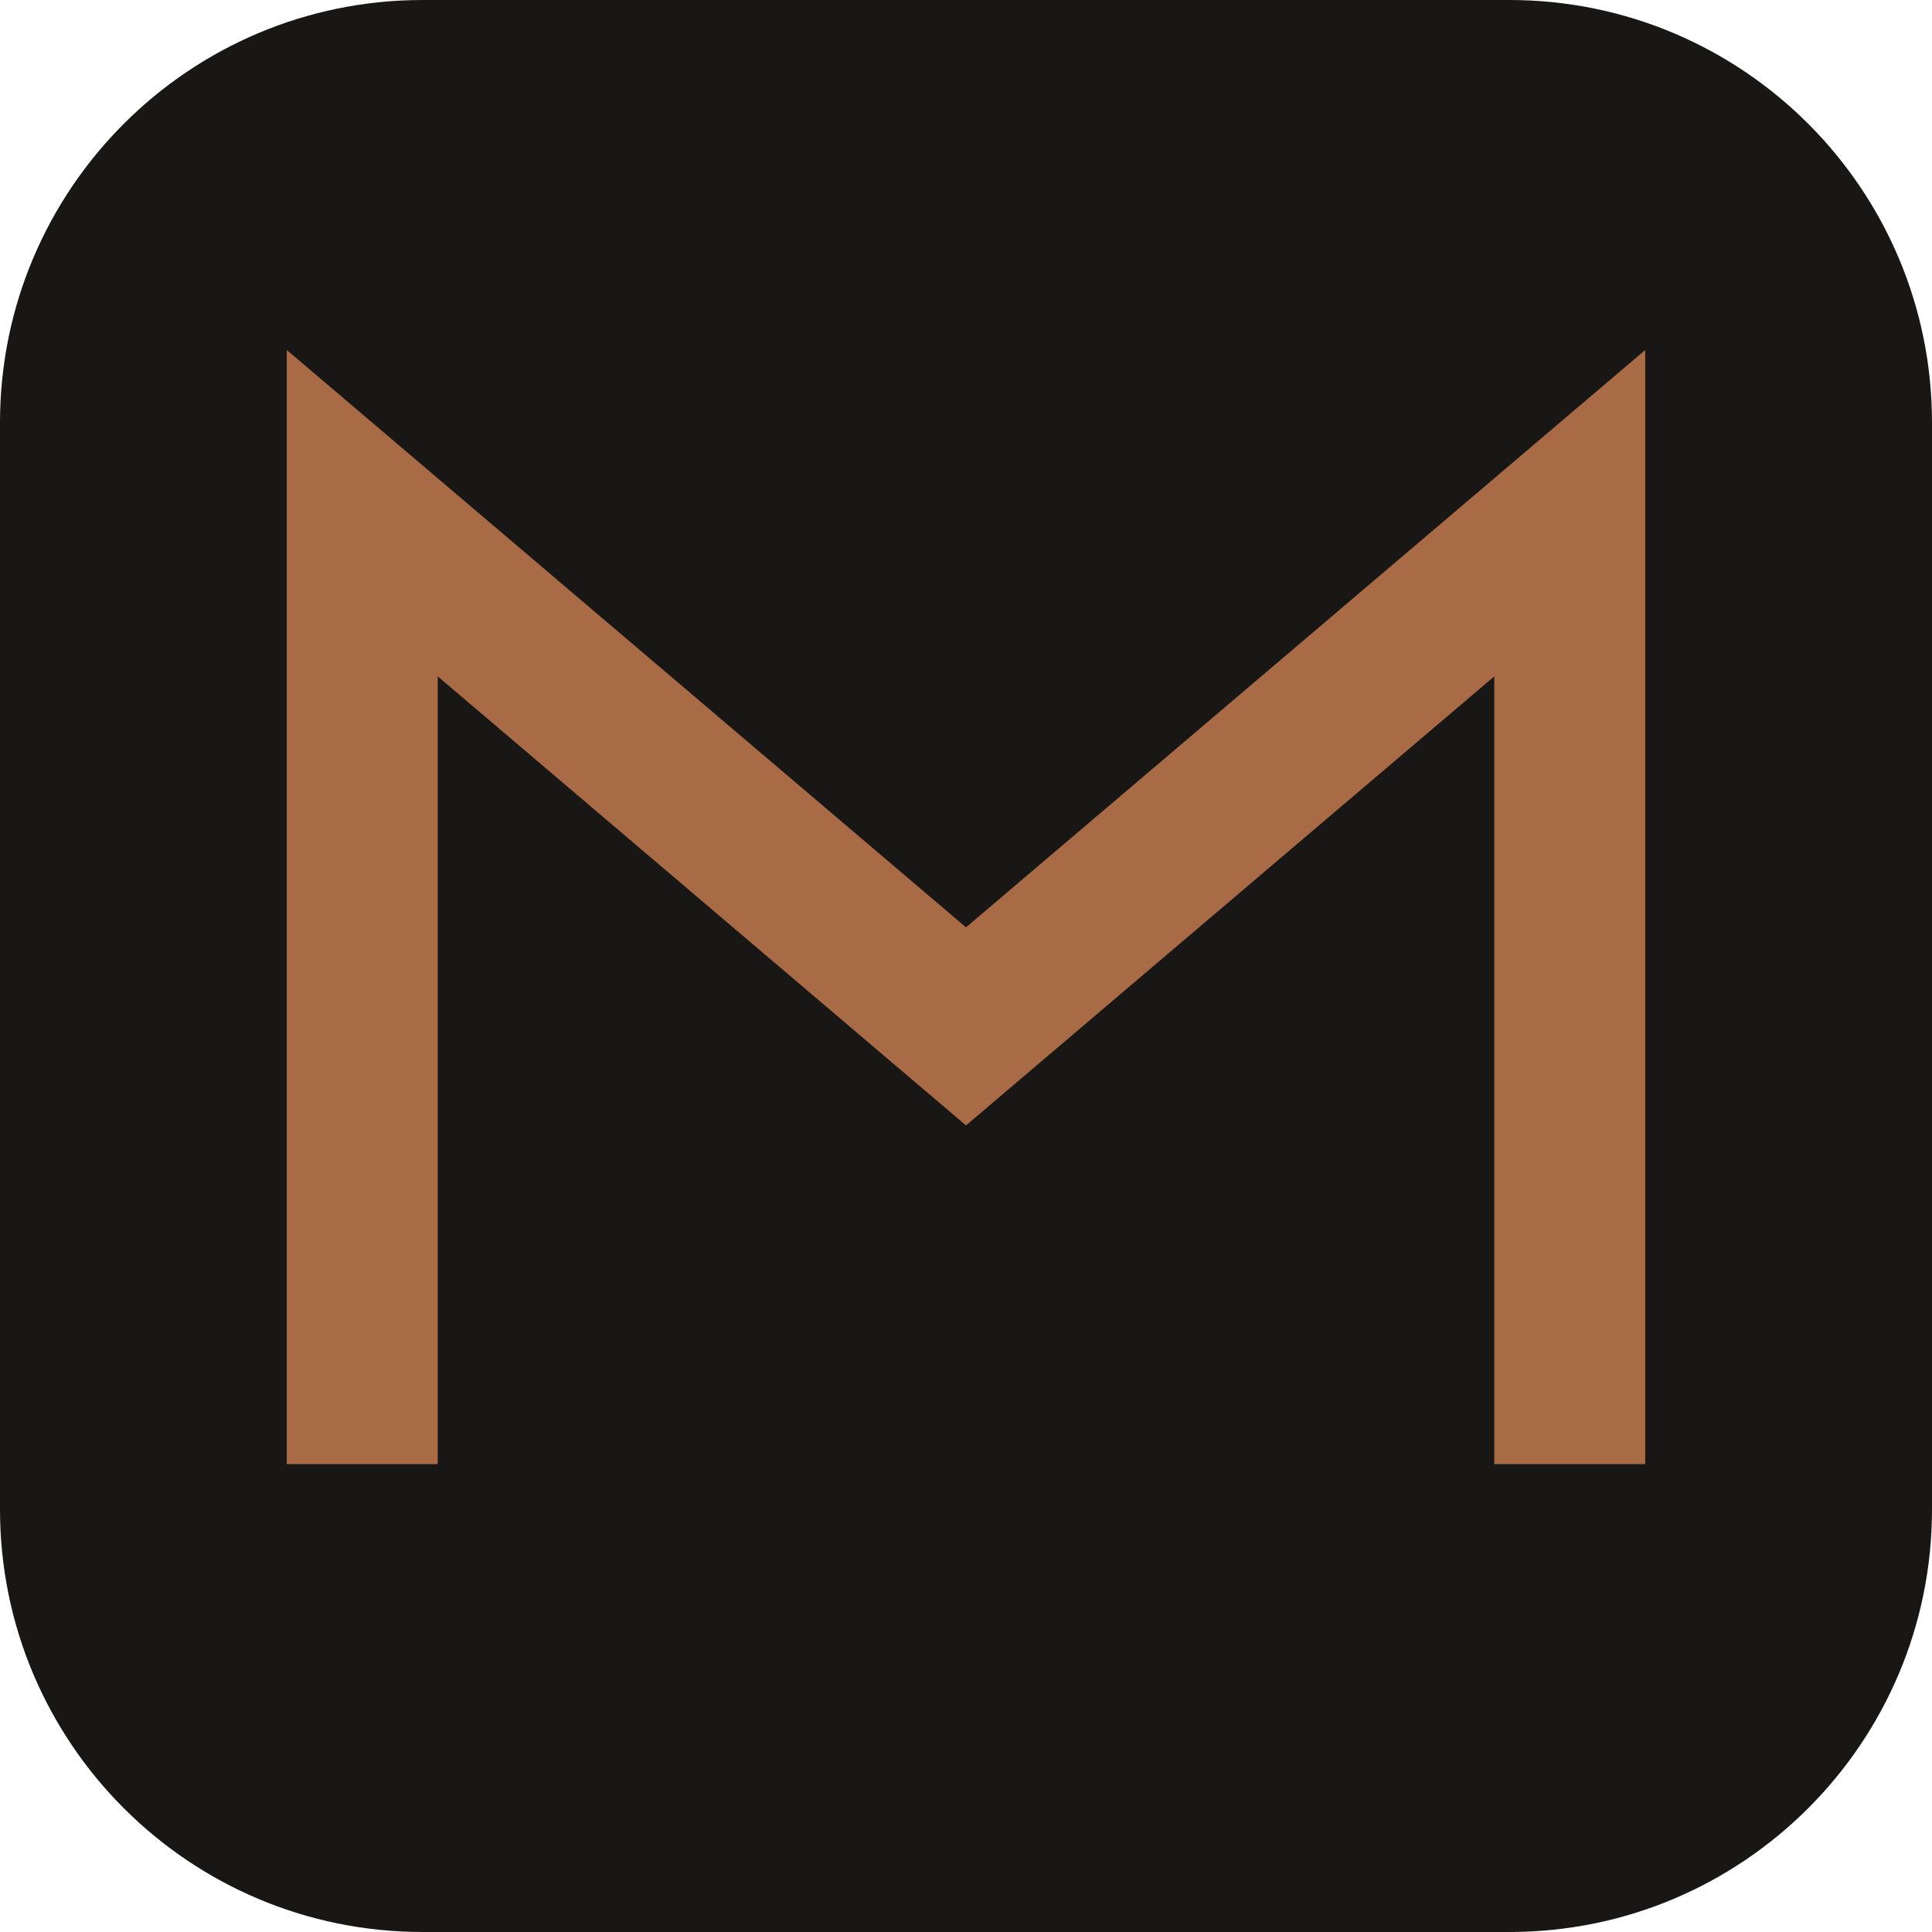
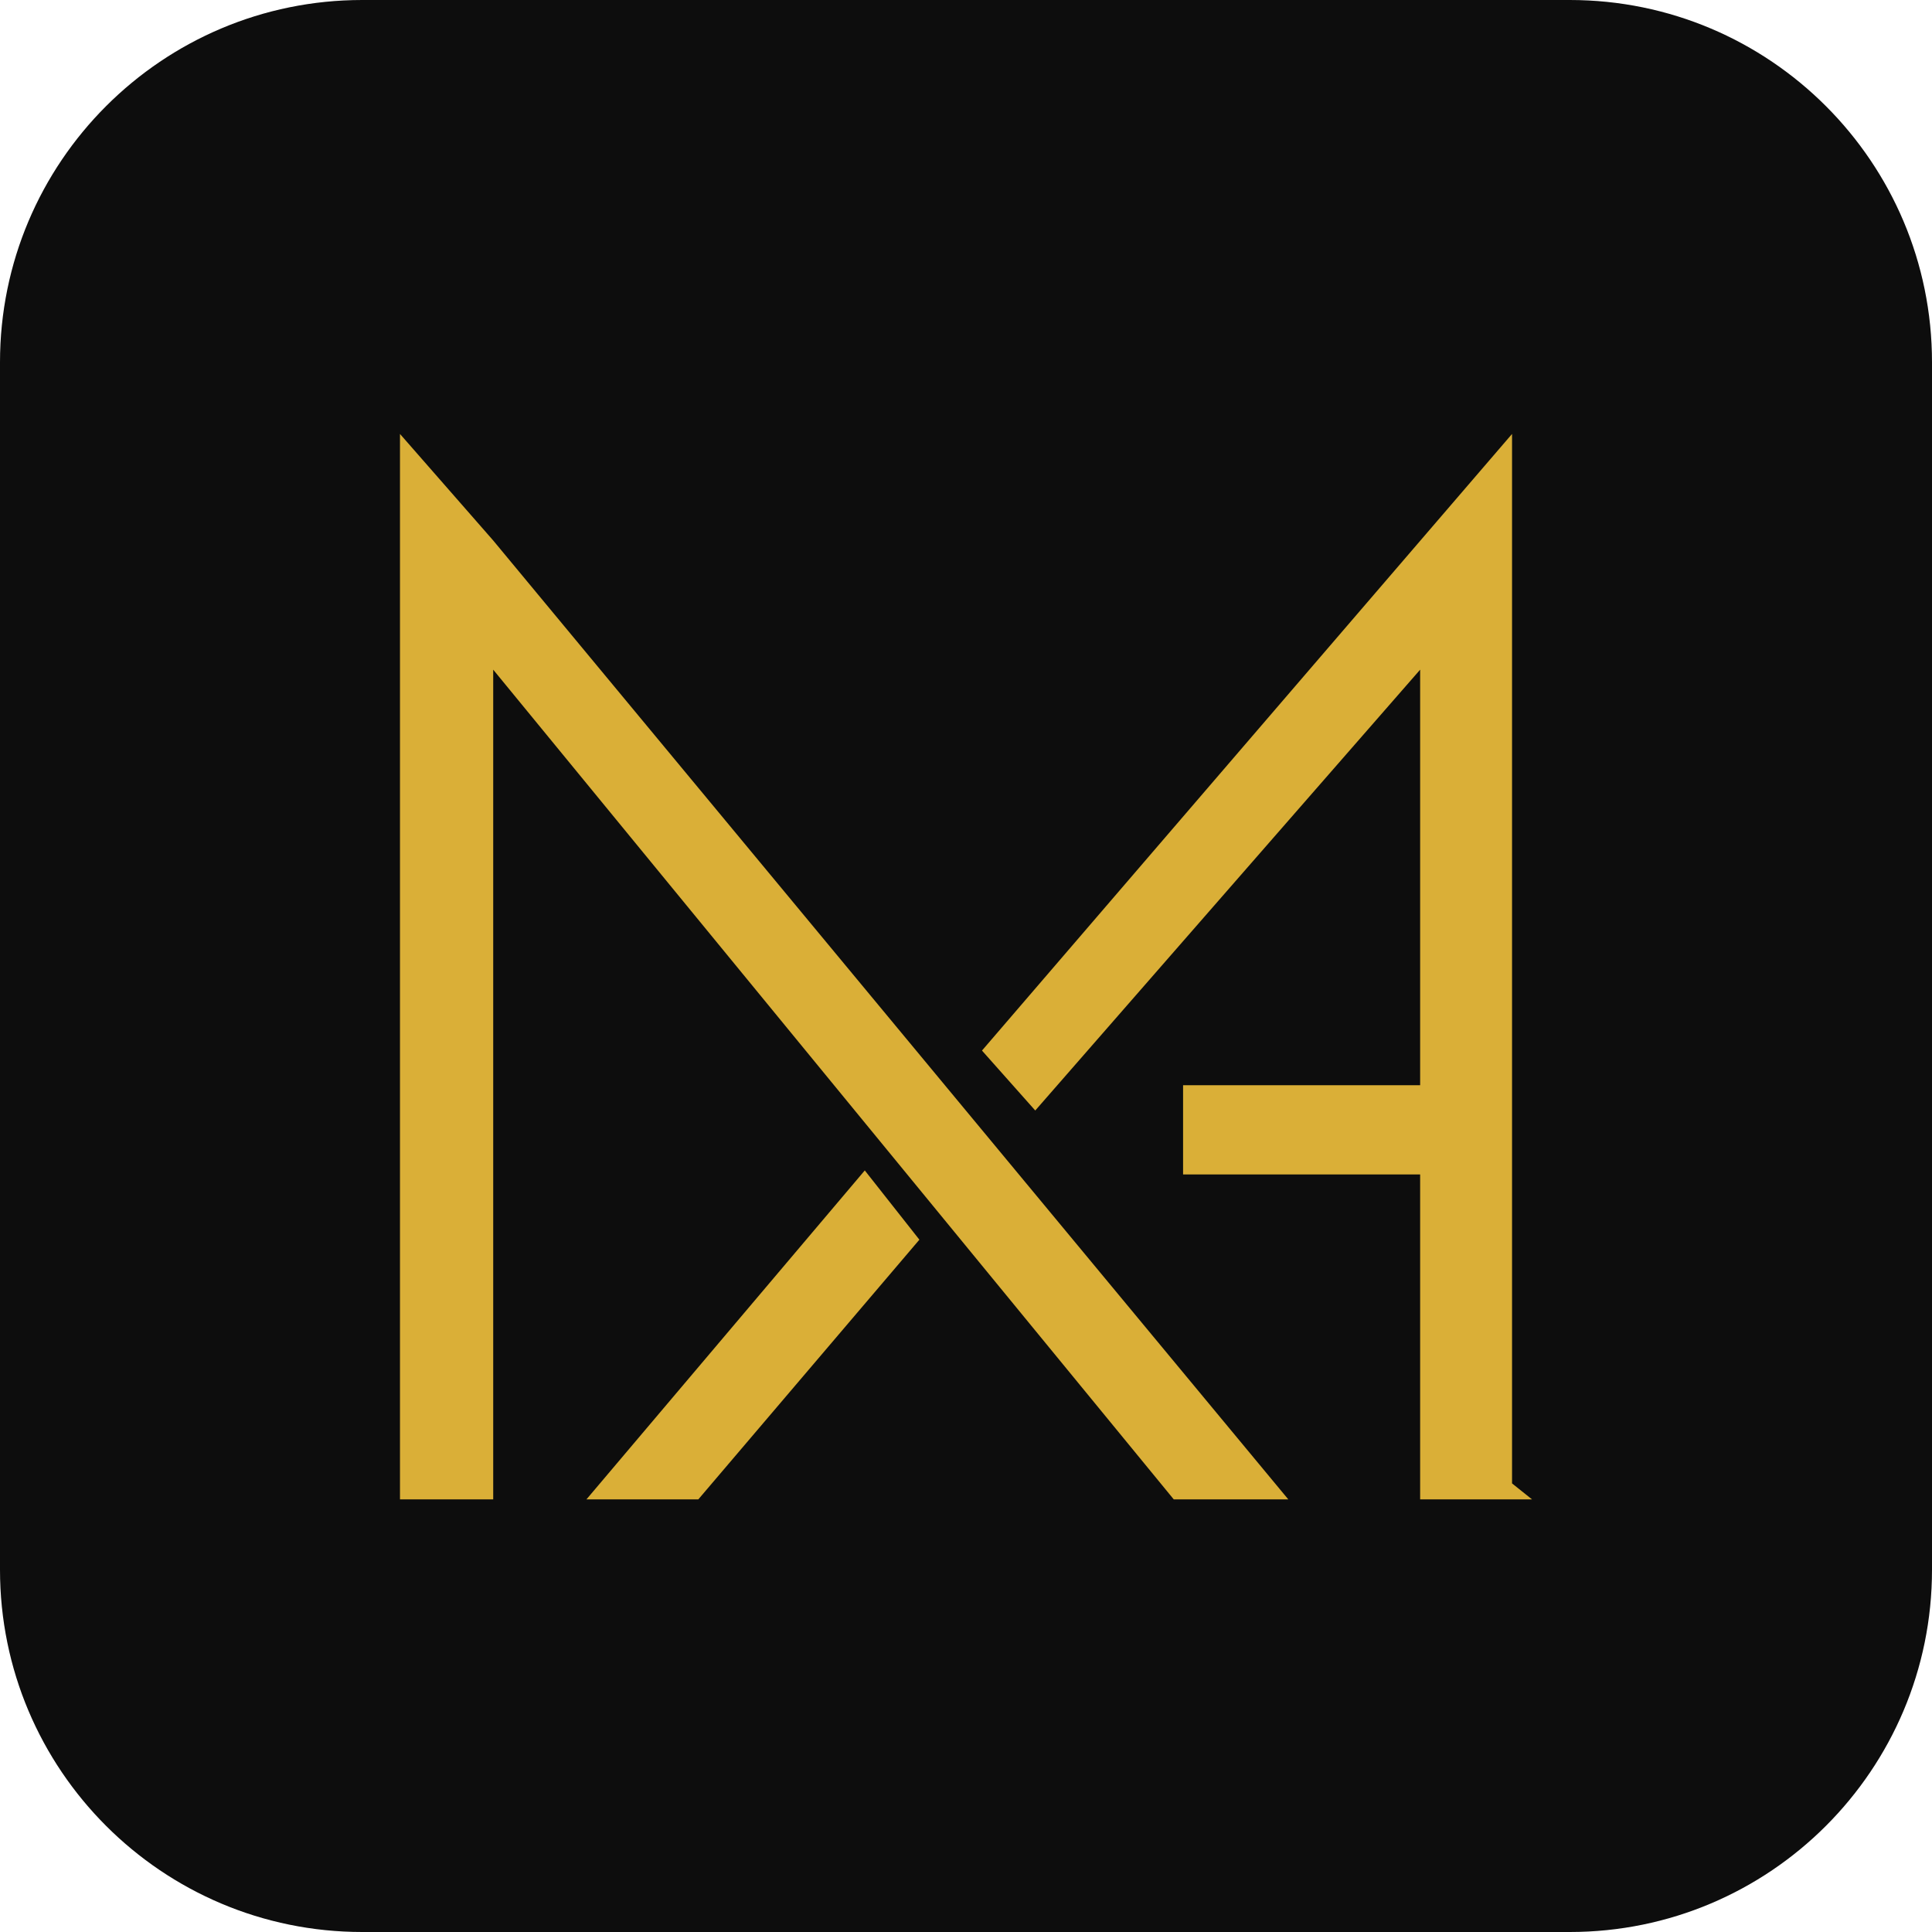
- <svg xmlns="http://www.w3.org/2000/svg" viewBox="0 0 64 64">
-   <rect width="64" height="64" rx="14" fill="#191715" />
-   <path d="M12 46V17L32 34L52 17V46" fill="none" stroke="#A86B45" stroke-width="5" stroke-linecap="square" stroke-linejoin="miter" />
+ <svg xmlns="http://www.w3.org/2000/svg" viewBox="0 0 512 512">
+   <rect width="512" height="512" rx="96" fill="#0D0D0D" />
+   <path d="M0 0 7 8 66.7 80h-8.6L7 17.7V80H0V0Zm14 80h8.4L39 60.5l-4.1-5.2L14 80Zm29.7-33.7L83.5 0v78.8L85 80h-8.4V55.6H58.8v-6.7h17.8V17.7L47.7 50.8l-4-4.5Z" transform="translate(106 115) scale(3.529412)" fill="#DAAF37" />
</svg>
